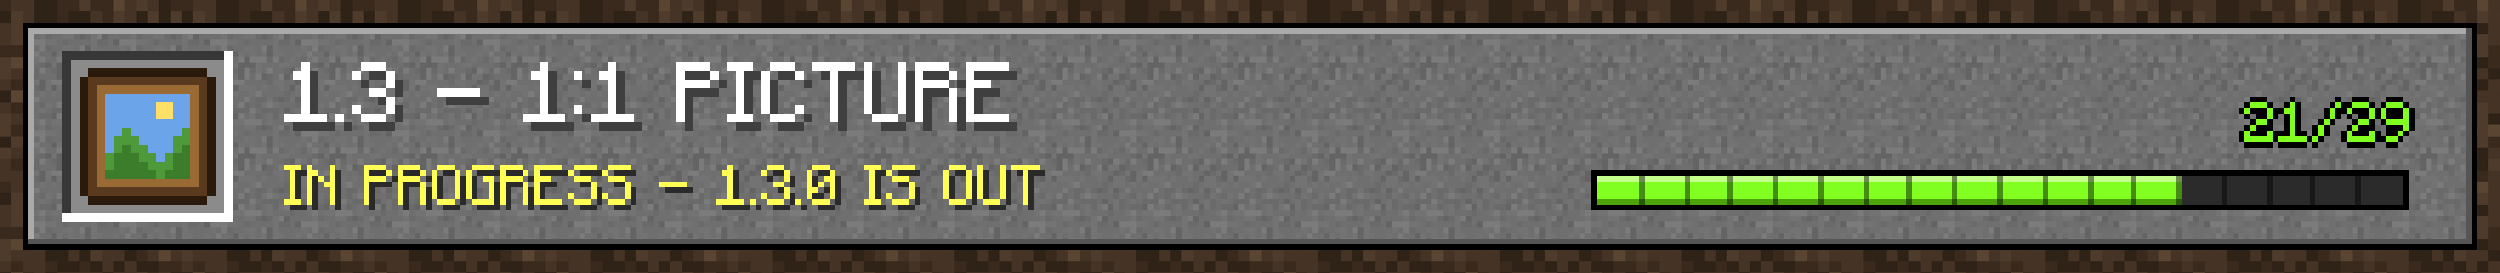
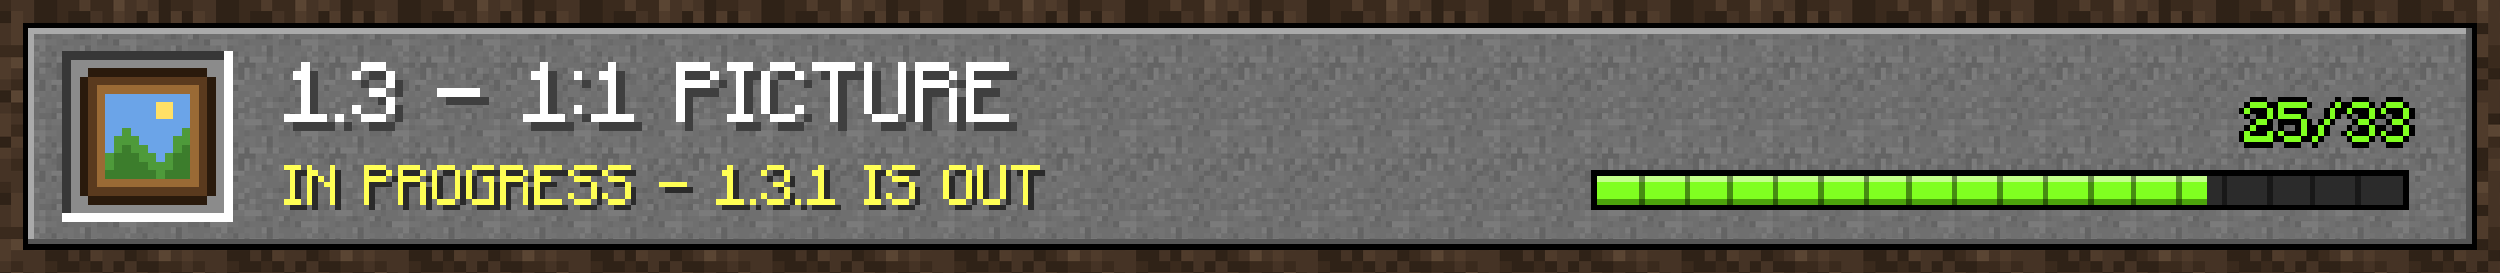
<svg xmlns="http://www.w3.org/2000/svg" width="880" height="96" viewBox="0 0 880 96" shape-rendering="crispEdges" role="img">
  <defs>
    <pattern id="dirt" width="64" height="64" patternUnits="userSpaceOnUse">
      <path fill="#3a2a1d" d="M0 0h4v4h-4zM20 0h8v4h-8zM32 0h8v4h-8zM60 0h4v4h-4zM20 4h4v4h-4zM36 4h4v4h-4zM20 8h12v4h-12zM28 12h4v4h-4zM52 12h4v4h-4zM0 16h8v4h-8zM16 16h4v4h-4zM28 16h8v4h-8zM44 16h4v4h-4zM52 16h4v4h-4zM20 20h4v4h-4zM28 20h8v4h-8zM44 20h8v4h-8zM48 24h4v4h-4zM4 28h4v4h-4zM16 28h4v4h-4zM28 28h4v4h-4zM56 28h8v4h-8zM8 32h4v4h-4zM52 32h4v4h-4zM4 36h4v4h-4zM12 36h8v4h-8zM28 36h4v4h-4zM52 36h4v4h-4zM8 40h8v4h-8zM20 40h4v4h-4zM32 40h8v4h-8zM56 40h8v4h-8zM4 44h4v4h-4zM28 44h8v4h-8zM60 44h4v4h-4zM16 48h4v4h-4zM24 48h8v4h-8zM36 48h4v4h-4zM44 48h4v4h-4zM8 52h4v4h-4zM16 52h4v4h-4zM48 52h4v4h-4zM4 56h4v4h-4zM16 56h4v4h-4zM36 56h4v4h-4zM48 56h12v4h-12zM12 60h20v4h-20zM40 60h4v4h-4z" />
      <path fill="#453325" d="M4 0h8v4h-8zM44 0h4v4h-4zM52 0h4v4h-4zM8 4h4v4h-4zM32 4h4v4h-4zM44 4h4v4h-4zM0 8h4v4h-4zM8 8h4v4h-4zM36 8h4v4h-4zM44 8h20v4h-20zM0 12h4v4h-4zM44 12h4v4h-4zM60 12h4v4h-4zM24 16h4v4h-4zM60 16h4v4h-4zM8 20h4v4h-4zM16 20h4v4h-4zM36 20h4v4h-4zM56 20h4v4h-4zM4 24h12v4h-12zM24 24h4v4h-4zM36 24h8v4h-8zM52 24h4v4h-4zM60 24h4v4h-4zM0 28h4v4h-4zM8 28h8v4h-8zM36 28h4v4h-4zM44 28h4v4h-4zM12 32h4v4h-4zM20 32h16v4h-16zM40 32h8v4h-8zM56 32h4v4h-4zM0 36h4v4h-4zM20 36h4v4h-4zM32 36h8v4h-8zM44 36h4v4h-4zM56 36h4v4h-4zM4 40h4v4h-4zM16 40h4v4h-4zM52 40h4v4h-4zM8 44h16v4h-16zM48 44h4v4h-4zM12 48h4v4h-4zM20 48h4v4h-4zM4 52h4v4h-4zM20 52h4v4h-4zM28 52h8v4h-8zM44 52h4v4h-4zM56 52h4v4h-4zM0 56h4v4h-4zM8 56h4v4h-4zM60 56h4v4h-4zM0 60h8v4h-8zM44 60h16v4h-16z" />
      <path fill="#2f2217" d="M12 0h8v4h-8zM56 0h4v4h-4zM0 4h4v4h-4zM12 4h8v4h-8zM24 4h8v4h-8zM48 4h4v4h-4zM56 4h4v4h-4zM40 8h4v4h-4zM8 12h4v4h-4zM24 12h4v4h-4zM48 12h4v4h-4zM48 16h4v4h-4zM56 16h4v4h-4zM24 20h4v4h-4zM40 20h4v4h-4zM16 24h8v4h-8zM28 24h4v4h-4zM44 24h4v4h-4zM20 28h8v4h-8zM32 28h4v4h-4zM40 28h4v4h-4zM48 28h8v4h-8zM0 32h4v4h-4zM16 32h4v4h-4zM36 32h4v4h-4zM60 32h4v4h-4zM24 36h4v4h-4zM60 36h4v4h-4zM44 40h4v4h-4zM0 48h4v4h-4zM8 48h4v4h-4zM32 48h4v4h-4zM52 48h4v4h-4zM12 52h4v4h-4zM24 52h4v4h-4zM40 52h4v4h-4zM40 56h4v4h-4zM60 60h4v4h-4z" />
      <path fill="#4f3b2b" d="M28 0h4v4h-4zM48 0h4v4h-4zM4 4h4v4h-4zM40 4h4v4h-4zM52 4h4v4h-4zM60 4h4v4h-4zM4 8h4v4h-4zM12 8h8v4h-8zM4 12h4v4h-4zM12 12h8v4h-8zM32 12h4v4h-4zM40 12h4v4h-4zM56 12h4v4h-4zM8 16h4v4h-4zM20 16h4v4h-4zM36 16h8v4h-8zM0 20h4v4h-4zM52 20h4v4h-4zM0 24h4v4h-4zM32 24h4v4h-4zM48 32h4v4h-4zM8 36h4v4h-4zM40 36h4v4h-4zM48 36h4v4h-4zM0 40h4v4h-4zM24 40h8v4h-8zM40 40h4v4h-4zM48 40h4v4h-4zM0 44h4v4h-4zM24 44h4v4h-4zM40 44h4v4h-4zM56 44h4v4h-4zM4 48h4v4h-4zM40 48h4v4h-4zM48 48h4v4h-4zM56 48h8v4h-8zM0 52h4v4h-4zM36 52h4v4h-4zM52 52h4v4h-4zM60 52h4v4h-4zM12 56h4v4h-4zM20 56h16v4h-16zM44 56h4v4h-4zM8 60h4v4h-4zM36 60h4v4h-4z" />
      <path fill="#5a4533" d="M40 0h4v4h-4zM32 8h4v4h-4zM20 12h4v4h-4zM36 12h4v4h-4zM12 16h4v4h-4zM4 20h4v4h-4zM12 20h4v4h-4zM60 20h4v4h-4zM56 24h4v4h-4zM4 32h4v4h-4zM36 44h4v4h-4zM44 44h4v4h-4zM52 44h4v4h-4zM32 60h4v4h-4z" />
    </pattern>
    <pattern id="stone" width="32" height="32" patternUnits="userSpaceOnUse">
      <path fill="#6f6f6f" d="M0 0h4v2h-4zM6 0h2v2h-2zM12 0h2v2h-2zM16 0h2v2h-2zM20 0h4v2h-4zM28 0h4v2h-4zM10 2h2v2h-2zM14 2h8v2h-8zM24 2h2v2h-2zM2 4h6v2h-6zM12 4h2v2h-2zM18 4h2v2h-2zM24 4h2v2h-2zM2 6h2v2h-2zM6 6h2v2h-2zM12 6h2v2h-2zM16 6h2v2h-2zM26 6h2v2h-2zM12 8h2v2h-2zM22 8h2v2h-2zM28 8h2v2h-2zM0 10h6v2h-6zM8 10h4v2h-4zM16 10h2v2h-2zM28 10h2v2h-2zM6 12h8v2h-8zM18 12h4v2h-4zM6 14h2v2h-2zM20 14h2v2h-2zM24 14h8v2h-8zM2 16h8v2h-8zM12 16h2v2h-2zM18 16h4v2h-4zM26 16h2v2h-2zM4 18h4v2h-4zM10 18h2v2h-2zM14 18h4v2h-4zM22 18h2v2h-2zM26 18h2v2h-2zM4 20h2v2h-2zM8 20h2v2h-2zM16 20h4v2h-4zM0 22h2v2h-2zM6 22h8v2h-8zM28 22h4v2h-4zM0 24h4v2h-4zM16 24h2v2h-2zM28 24h2v2h-2zM0 26h2v2h-2zM14 26h6v2h-6zM24 26h2v2h-2zM4 28h4v2h-4zM22 28h8v2h-8zM0 30h2v2h-2zM4 30h2v2h-2zM26 30h2v2h-2zM30 30h2v2h-2z" />
      <path fill="#6a6a6a" d="M4 0h2v2h-2zM0 2h2v2h-2zM4 2h2v2h-2zM26 2h4v2h-4zM8 4h2v2h-2zM14 4h2v2h-2zM22 4h2v2h-2zM26 4h2v2h-2zM0 6h2v2h-2zM10 6h2v2h-2zM18 6h6v2h-6zM28 6h4v2h-4zM0 8h2v2h-2zM10 8h2v2h-2zM14 8h4v2h-4zM26 8h2v2h-2zM6 10h2v2h-2zM16 12h2v2h-2zM26 12h2v2h-2zM30 12h2v2h-2zM2 14h4v2h-4zM22 14h2v2h-2zM16 16h2v2h-2zM2 20h2v2h-2zM10 20h2v2h-2zM30 20h2v2h-2zM14 22h2v2h-2zM4 24h2v2h-2zM12 24h2v2h-2zM18 24h2v2h-2zM24 24h2v2h-2zM12 26h2v2h-2zM30 26h2v2h-2zM10 28h2v2h-2zM30 28h2v2h-2zM12 30h2v2h-2z" />
      <path fill="#737373" d="M8 0h4v2h-4zM14 0h2v2h-2zM18 0h2v2h-2zM24 0h2v2h-2zM6 2h2v2h-2zM30 2h2v2h-2zM0 4h2v2h-2zM10 4h2v2h-2zM16 4h2v2h-2zM28 4h2v2h-2zM8 6h2v2h-2zM14 6h2v2h-2zM2 8h2v2h-2zM8 8h2v2h-2zM24 8h2v2h-2zM30 8h2v2h-2zM12 10h2v2h-2zM18 10h4v2h-4zM30 10h2v2h-2zM0 12h2v2h-2zM14 12h2v2h-2zM22 12h4v2h-4zM0 14h2v2h-2zM16 14h4v2h-4zM0 16h2v2h-2zM10 16h2v2h-2zM22 16h4v2h-4zM0 18h4v2h-4zM8 18h2v2h-2zM20 18h2v2h-2zM24 18h2v2h-2zM28 18h2v2h-2zM6 20h2v2h-2zM12 20h2v2h-2zM2 22h4v2h-4zM18 22h2v2h-2zM26 22h2v2h-2zM10 24h2v2h-2zM26 24h2v2h-2zM6 26h4v2h-4zM0 28h4v2h-4zM12 28h2v2h-2zM16 28h2v2h-2zM2 30h2v2h-2zM8 30h4v2h-4zM16 30h2v2h-2zM20 30h6v2h-6zM28 30h2v2h-2z" />
      <path fill="#7b7b7b" d="M26 0h2v2h-2zM12 2h2v2h-2zM22 2h2v2h-2zM20 4h2v2h-2zM30 4h2v2h-2zM24 6h2v2h-2zM4 8h2v2h-2zM20 8h2v2h-2zM14 10h2v2h-2zM22 10h6v2h-6zM2 12h2v2h-2zM10 14h6v2h-6zM14 16h2v2h-2zM28 16h2v2h-2zM12 18h2v2h-2zM0 20h2v2h-2zM14 20h2v2h-2zM20 20h2v2h-2zM24 20h6v2h-6zM8 24h2v2h-2zM14 24h2v2h-2zM22 24h2v2h-2zM30 24h2v2h-2zM2 26h2v2h-2zM22 26h2v2h-2zM26 26h2v2h-2zM18 28h4v2h-4z" />
      <path fill="#646464" d="M2 2h2v2h-2zM8 2h2v2h-2zM4 6h2v2h-2zM6 8h2v2h-2zM18 8h2v2h-2zM4 12h2v2h-2zM28 12h2v2h-2zM8 14h2v2h-2zM30 16h2v2h-2zM18 18h2v2h-2zM30 18h2v2h-2zM22 20h2v2h-2zM16 22h2v2h-2zM20 22h6v2h-6zM6 24h2v2h-2zM20 24h2v2h-2zM4 26h2v2h-2zM10 26h2v2h-2zM20 26h2v2h-2zM28 26h2v2h-2zM8 28h2v2h-2zM14 28h2v2h-2zM6 30h2v2h-2zM14 30h2v2h-2zM18 30h2v2h-2z" />
    </pattern>
  </defs>
  <rect x="0" y="0" width="880" height="96" fill="url(#dirt)" />
  <rect x="8" y="8" width="864" height="80" fill="#000000" />
  <rect x="10" y="10" width="860" height="76" fill="url(#stone)" />
  <rect x="10" y="10" width="860" height="2" fill="#aaaaaa" />
  <rect x="10" y="10" width="2" height="76" fill="#aaaaaa" />
  <rect x="10" y="84" width="860" height="2" fill="#555555" />
  <rect x="868" y="10" width="2" height="76" fill="#555555" />
  <rect x="22" y="18" width="60" height="60" fill="#8b8b8b" />
  <rect x="22" y="18" width="60" height="3" fill="#373737" />
  <rect x="22" y="18" width="3" height="60" fill="#373737" />
  <rect x="22" y="75" width="60" height="3" fill="#ffffff" />
  <rect x="79" y="18" width="3" height="60" fill="#ffffff" />
  <path fill="#2a1a0c" d="M31 24h42v3h-42zM28 27h3v3h-3zM73 27h3v3h-3zM28 30h3v3h-3zM73 30h3v3h-3zM28 33h3v3h-3zM73 33h3v3h-3zM28 36h3v3h-3zM73 36h3v3h-3zM28 39h3v3h-3zM73 39h3v3h-3zM28 42h3v3h-3zM73 42h3v3h-3zM28 45h3v3h-3zM73 45h3v3h-3zM28 48h3v3h-3zM73 48h3v3h-3zM28 51h3v3h-3zM73 51h3v3h-3zM28 54h3v3h-3zM73 54h3v3h-3zM28 57h3v3h-3zM73 57h3v3h-3zM28 60h3v3h-3zM73 60h3v3h-3zM28 63h3v3h-3zM73 63h3v3h-3zM28 66h3v3h-3zM73 66h3v3h-3zM31 69h42v3h-42z" />
  <path fill="#5a3a1e" d="M31 27h42v3h-42zM31 30h3v3h-3zM70 30h3v3h-3zM31 33h3v3h-3zM70 33h3v3h-3zM31 36h3v3h-3zM70 36h3v3h-3zM31 39h3v3h-3zM70 39h3v3h-3zM31 42h3v3h-3zM70 42h3v3h-3zM31 45h3v3h-3zM70 45h3v3h-3zM31 48h3v3h-3zM70 48h3v3h-3zM31 51h3v3h-3zM70 51h3v3h-3zM31 54h3v3h-3zM70 54h3v3h-3zM31 57h3v3h-3zM70 57h3v3h-3zM31 60h3v3h-3zM70 60h3v3h-3zM31 63h3v3h-3zM70 63h3v3h-3zM31 66h42v3h-42z" />
  <path fill="#9a6a35" d="M34 30h36v3h-36zM34 33h3v3h-3zM67 33h3v3h-3zM34 36h3v3h-3zM67 36h3v3h-3zM34 39h3v3h-3zM67 39h3v3h-3zM34 42h3v3h-3zM67 42h3v3h-3zM34 45h3v3h-3zM67 45h3v3h-3zM34 48h3v3h-3zM67 48h3v3h-3zM34 51h3v3h-3zM67 51h3v3h-3zM34 54h3v3h-3zM67 54h3v3h-3zM34 57h3v3h-3zM67 57h3v3h-3zM34 60h3v3h-3zM67 60h3v3h-3zM34 63h36v3h-36z" />
  <path fill="#6ba4e8" d="M37 33h30v3h-30zM37 36h18v3h-18zM61 36h6v3h-6zM37 39h18v3h-18zM61 39h6v3h-6zM37 42h30v3h-30zM37 45h6v3h-6zM46 45h18v3h-18zM37 48h3v3h-3zM49 48h12v3h-12zM37 51h3v3h-3zM52 51h9v3h-9zM55 54h3v3h-3z" />
  <path fill="#ffe066" d="M55 36h6v3h-6zM55 39h6v3h-6z" />
  <path fill="#4e9a3a" d="M43 45h3v3h-3zM64 45h3v3h-3zM40 48h9v3h-9zM61 48h6v3h-6zM40 51h3v3h-3zM46 51h6v3h-6zM61 51h3v3h-3zM37 54h3v3h-3zM49 54h6v3h-6zM58 54h3v3h-3zM37 57h3v3h-3zM52 57h9v3h-9zM55 60h3v3h-3z" />
  <path fill="#3c7d2c" d="M43 51h3v3h-3zM64 51h3v3h-3zM40 54h9v3h-9zM61 54h6v3h-6zM40 57h12v3h-12zM61 57h6v3h-6zM37 60h18v3h-18zM58 60h9v3h-9z" />
  <path fill="#3f3f3f" d="M109 25h3v3h-3zM106 28h6v3h-6zM109 31h3v3h-3zM109 34h3v3h-3zM109 37h3v3h-3zM109 40h3v3h-3zM103 43h15v3h-15zM121 43h3v3h-3zM130 25h9v3h-9zM127 28h3v3h-3zM139 28h3v3h-3zM139 31h3v3h-3zM133 34h6v3h-6zM139 37h3v3h-3zM127 40h3v3h-3zM139 40h3v3h-3zM130 43h9v3h-9zM157 34h15v3h-15zM193 25h3v3h-3zM190 28h6v3h-6zM193 31h3v3h-3zM193 34h3v3h-3zM193 37h3v3h-3zM193 40h3v3h-3zM187 43h15v3h-15zM205 28h3v3h-3zM205 40h3v3h-3zM217 25h3v3h-3zM214 28h6v3h-6zM217 31h3v3h-3zM217 34h3v3h-3zM217 37h3v3h-3zM217 40h3v3h-3zM211 43h15v3h-15zM241 25h12v3h-12zM241 28h3v3h-3zM253 28h3v3h-3zM241 31h12v3h-12zM241 34h3v3h-3zM241 37h3v3h-3zM241 40h3v3h-3zM241 43h3v3h-3zM259 25h9v3h-9zM262 28h3v3h-3zM262 31h3v3h-3zM262 34h3v3h-3zM262 37h3v3h-3zM262 40h3v3h-3zM259 43h9v3h-9zM274 25h9v3h-9zM271 28h3v3h-3zM283 28h3v3h-3zM271 31h3v3h-3zM271 34h3v3h-3zM271 37h3v3h-3zM271 40h3v3h-3zM283 40h3v3h-3zM274 43h9v3h-9zM289 25h15v3h-15zM295 28h3v3h-3zM295 31h3v3h-3zM295 34h3v3h-3zM295 37h3v3h-3zM295 40h3v3h-3zM295 43h3v3h-3zM307 25h3v3h-3zM319 25h3v3h-3zM307 28h3v3h-3zM319 28h3v3h-3zM307 31h3v3h-3zM319 31h3v3h-3zM307 34h3v3h-3zM319 34h3v3h-3zM307 37h3v3h-3zM319 37h3v3h-3zM307 40h3v3h-3zM319 40h3v3h-3zM310 43h9v3h-9zM325 25h12v3h-12zM325 28h3v3h-3zM337 28h3v3h-3zM325 31h12v3h-12zM325 34h3v3h-3zM337 34h3v3h-3zM325 37h3v3h-3zM337 37h3v3h-3zM325 40h3v3h-3zM337 40h3v3h-3zM325 43h3v3h-3zM337 43h3v3h-3zM343 25h15v3h-15zM343 28h3v3h-3zM343 31h9v3h-9zM343 34h3v3h-3zM343 37h3v3h-3zM343 40h3v3h-3zM343 43h15v3h-15z" />
  <path fill="#ffffff" d="M106 22h3v3h-3zM103 25h6v3h-6zM106 28h3v3h-3zM106 31h3v3h-3zM106 34h3v3h-3zM106 37h3v3h-3zM100 40h15v3h-15zM118 40h3v3h-3zM127 22h9v3h-9zM124 25h3v3h-3zM136 25h3v3h-3zM136 28h3v3h-3zM130 31h6v3h-6zM136 34h3v3h-3zM124 37h3v3h-3zM136 37h3v3h-3zM127 40h9v3h-9zM154 31h15v3h-15zM190 22h3v3h-3zM187 25h6v3h-6zM190 28h3v3h-3zM190 31h3v3h-3zM190 34h3v3h-3zM190 37h3v3h-3zM184 40h15v3h-15zM202 25h3v3h-3zM202 37h3v3h-3zM214 22h3v3h-3zM211 25h6v3h-6zM214 28h3v3h-3zM214 31h3v3h-3zM214 34h3v3h-3zM214 37h3v3h-3zM208 40h15v3h-15zM238 22h12v3h-12zM238 25h3v3h-3zM250 25h3v3h-3zM238 28h12v3h-12zM238 31h3v3h-3zM238 34h3v3h-3zM238 37h3v3h-3zM238 40h3v3h-3zM256 22h9v3h-9zM259 25h3v3h-3zM259 28h3v3h-3zM259 31h3v3h-3zM259 34h3v3h-3zM259 37h3v3h-3zM256 40h9v3h-9zM271 22h9v3h-9zM268 25h3v3h-3zM280 25h3v3h-3zM268 28h3v3h-3zM268 31h3v3h-3zM268 34h3v3h-3zM268 37h3v3h-3zM280 37h3v3h-3zM271 40h9v3h-9zM286 22h15v3h-15zM292 25h3v3h-3zM292 28h3v3h-3zM292 31h3v3h-3zM292 34h3v3h-3zM292 37h3v3h-3zM292 40h3v3h-3zM304 22h3v3h-3zM316 22h3v3h-3zM304 25h3v3h-3zM316 25h3v3h-3zM304 28h3v3h-3zM316 28h3v3h-3zM304 31h3v3h-3zM316 31h3v3h-3zM304 34h3v3h-3zM316 34h3v3h-3zM304 37h3v3h-3zM316 37h3v3h-3zM307 40h9v3h-9zM322 22h12v3h-12zM322 25h3v3h-3zM334 25h3v3h-3zM322 28h12v3h-12zM322 31h3v3h-3zM334 31h3v3h-3zM322 34h3v3h-3zM334 34h3v3h-3zM322 37h3v3h-3zM334 37h3v3h-3zM322 40h3v3h-3zM334 40h3v3h-3zM340 22h15v3h-15zM340 25h3v3h-3zM340 28h9v3h-9zM340 31h3v3h-3zM340 34h3v3h-3zM340 37h3v3h-3zM340 40h15v3h-15z" />
-   <path fill="#2a2a2a" d="M102 60h6v2h-6zM104 62h2v2h-2zM104 64h2v2h-2zM104 66h2v2h-2zM104 68h2v2h-2zM104 70h2v2h-2zM102 72h6v2h-6zM110 60h2v2h-2zM118 60h2v2h-2zM110 62h4v2h-4zM118 62h2v2h-2zM110 64h2v2h-2zM114 64h2v2h-2zM118 64h2v2h-2zM110 66h2v2h-2zM116 66h4v2h-4zM110 68h2v2h-2zM118 68h2v2h-2zM110 70h2v2h-2zM118 70h2v2h-2zM110 72h2v2h-2zM118 72h2v2h-2zM130 60h8v2h-8zM130 62h2v2h-2zM138 62h2v2h-2zM130 64h8v2h-8zM130 66h2v2h-2zM130 68h2v2h-2zM130 70h2v2h-2zM130 72h2v2h-2zM142 60h8v2h-8zM142 62h2v2h-2zM150 62h2v2h-2zM142 64h8v2h-8zM142 66h2v2h-2zM150 66h2v2h-2zM142 68h2v2h-2zM150 68h2v2h-2zM142 70h2v2h-2zM150 70h2v2h-2zM142 72h2v2h-2zM150 72h2v2h-2zM156 60h6v2h-6zM154 62h2v2h-2zM162 62h2v2h-2zM154 64h2v2h-2zM162 64h2v2h-2zM154 66h2v2h-2zM162 66h2v2h-2zM154 68h2v2h-2zM162 68h2v2h-2zM154 70h2v2h-2zM162 70h2v2h-2zM156 72h6v2h-6zM168 60h8v2h-8zM166 62h2v2h-2zM166 64h2v2h-2zM172 64h4v2h-4zM166 66h2v2h-2zM174 66h2v2h-2zM166 68h2v2h-2zM174 68h2v2h-2zM166 70h2v2h-2zM174 70h2v2h-2zM168 72h8v2h-8zM178 60h8v2h-8zM178 62h2v2h-2zM186 62h2v2h-2zM178 64h8v2h-8zM178 66h2v2h-2zM186 66h2v2h-2zM178 68h2v2h-2zM186 68h2v2h-2zM178 70h2v2h-2zM186 70h2v2h-2zM178 72h2v2h-2zM186 72h2v2h-2zM190 60h10v2h-10zM190 62h2v2h-2zM190 64h6v2h-6zM190 66h2v2h-2zM190 68h2v2h-2zM190 70h2v2h-2zM190 72h10v2h-10zM204 60h8v2h-8zM202 62h2v2h-2zM204 64h6v2h-6zM210 66h2v2h-2zM210 68h2v2h-2zM202 70h2v2h-2zM210 70h2v2h-2zM204 72h6v2h-6zM216 60h8v2h-8zM214 62h2v2h-2zM216 64h6v2h-6zM222 66h2v2h-2zM222 68h2v2h-2zM214 70h2v2h-2zM222 70h2v2h-2zM216 72h6v2h-6zM234 66h10v2h-10zM258 60h2v2h-2zM256 62h4v2h-4zM258 64h2v2h-2zM258 66h2v2h-2zM258 68h2v2h-2zM258 70h2v2h-2zM254 72h10v2h-10zM266 72h2v2h-2zM272 60h6v2h-6zM270 62h2v2h-2zM278 62h2v2h-2zM278 64h2v2h-2zM274 66h4v2h-4zM278 68h2v2h-2zM270 70h2v2h-2zM278 70h2v2h-2zM272 72h6v2h-6zM282 72h2v2h-2zM288 60h6v2h-6zM286 62h2v2h-2zM294 62h2v2h-2zM286 64h2v2h-2zM292 64h4v2h-4zM286 66h2v2h-2zM290 66h2v2h-2zM294 66h2v2h-2zM286 68h4v2h-4zM294 68h2v2h-2zM286 70h2v2h-2zM294 70h2v2h-2zM288 72h6v2h-6zM306 60h6v2h-6zM308 62h2v2h-2zM308 64h2v2h-2zM308 66h2v2h-2zM308 68h2v2h-2zM308 70h2v2h-2zM306 72h6v2h-6zM316 60h8v2h-8zM314 62h2v2h-2zM316 64h6v2h-6zM322 66h2v2h-2zM322 68h2v2h-2zM314 70h2v2h-2zM322 70h2v2h-2zM316 72h6v2h-6zM336 60h6v2h-6zM334 62h2v2h-2zM342 62h2v2h-2zM334 64h2v2h-2zM342 64h2v2h-2zM334 66h2v2h-2zM342 66h2v2h-2zM334 68h2v2h-2zM342 68h2v2h-2zM334 70h2v2h-2zM342 70h2v2h-2zM336 72h6v2h-6zM346 60h2v2h-2zM354 60h2v2h-2zM346 62h2v2h-2zM354 62h2v2h-2zM346 64h2v2h-2zM354 64h2v2h-2zM346 66h2v2h-2zM354 66h2v2h-2zM346 68h2v2h-2zM354 68h2v2h-2zM346 70h2v2h-2zM354 70h2v2h-2zM348 72h6v2h-6zM358 60h10v2h-10zM362 62h2v2h-2zM362 64h2v2h-2zM362 66h2v2h-2zM362 68h2v2h-2zM362 70h2v2h-2zM362 72h2v2h-2z" />
-   <path fill="#ffff55" d="M100 58h6v2h-6zM102 60h2v2h-2zM102 62h2v2h-2zM102 64h2v2h-2zM102 66h2v2h-2zM102 68h2v2h-2zM100 70h6v2h-6zM108 58h2v2h-2zM116 58h2v2h-2zM108 60h4v2h-4zM116 60h2v2h-2zM108 62h2v2h-2zM112 62h2v2h-2zM116 62h2v2h-2zM108 64h2v2h-2zM114 64h4v2h-4zM108 66h2v2h-2zM116 66h2v2h-2zM108 68h2v2h-2zM116 68h2v2h-2zM108 70h2v2h-2zM116 70h2v2h-2zM128 58h8v2h-8zM128 60h2v2h-2zM136 60h2v2h-2zM128 62h8v2h-8zM128 64h2v2h-2zM128 66h2v2h-2zM128 68h2v2h-2zM128 70h2v2h-2zM140 58h8v2h-8zM140 60h2v2h-2zM148 60h2v2h-2zM140 62h8v2h-8zM140 64h2v2h-2zM148 64h2v2h-2zM140 66h2v2h-2zM148 66h2v2h-2zM140 68h2v2h-2zM148 68h2v2h-2zM140 70h2v2h-2zM148 70h2v2h-2zM154 58h6v2h-6zM152 60h2v2h-2zM160 60h2v2h-2zM152 62h2v2h-2zM160 62h2v2h-2zM152 64h2v2h-2zM160 64h2v2h-2zM152 66h2v2h-2zM160 66h2v2h-2zM152 68h2v2h-2zM160 68h2v2h-2zM154 70h6v2h-6zM166 58h8v2h-8zM164 60h2v2h-2zM164 62h2v2h-2zM170 62h4v2h-4zM164 64h2v2h-2zM172 64h2v2h-2zM164 66h2v2h-2zM172 66h2v2h-2zM164 68h2v2h-2zM172 68h2v2h-2zM166 70h8v2h-8zM176 58h8v2h-8zM176 60h2v2h-2zM184 60h2v2h-2zM176 62h8v2h-8zM176 64h2v2h-2zM184 64h2v2h-2zM176 66h2v2h-2zM184 66h2v2h-2zM176 68h2v2h-2zM184 68h2v2h-2zM176 70h2v2h-2zM184 70h2v2h-2zM188 58h10v2h-10zM188 60h2v2h-2zM188 62h6v2h-6zM188 64h2v2h-2zM188 66h2v2h-2zM188 68h2v2h-2zM188 70h10v2h-10zM202 58h8v2h-8zM200 60h2v2h-2zM202 62h6v2h-6zM208 64h2v2h-2zM208 66h2v2h-2zM200 68h2v2h-2zM208 68h2v2h-2zM202 70h6v2h-6zM214 58h8v2h-8zM212 60h2v2h-2zM214 62h6v2h-6zM220 64h2v2h-2zM220 66h2v2h-2zM212 68h2v2h-2zM220 68h2v2h-2zM214 70h6v2h-6zM232 64h10v2h-10zM256 58h2v2h-2zM254 60h4v2h-4zM256 62h2v2h-2zM256 64h2v2h-2zM256 66h2v2h-2zM256 68h2v2h-2zM252 70h10v2h-10zM264 70h2v2h-2zM270 58h6v2h-6zM268 60h2v2h-2zM276 60h2v2h-2zM276 62h2v2h-2zM272 64h4v2h-4zM276 66h2v2h-2zM268 68h2v2h-2zM276 68h2v2h-2zM270 70h6v2h-6zM280 70h2v2h-2zM286 58h6v2h-6zM284 60h2v2h-2zM292 60h2v2h-2zM284 62h2v2h-2zM290 62h4v2h-4zM284 64h2v2h-2zM288 64h2v2h-2zM292 64h2v2h-2zM284 66h4v2h-4zM292 66h2v2h-2zM284 68h2v2h-2zM292 68h2v2h-2zM286 70h6v2h-6zM304 58h6v2h-6zM306 60h2v2h-2zM306 62h2v2h-2zM306 64h2v2h-2zM306 66h2v2h-2zM306 68h2v2h-2zM304 70h6v2h-6zM314 58h8v2h-8zM312 60h2v2h-2zM314 62h6v2h-6zM320 64h2v2h-2zM320 66h2v2h-2zM312 68h2v2h-2zM320 68h2v2h-2zM314 70h6v2h-6zM334 58h6v2h-6zM332 60h2v2h-2zM340 60h2v2h-2zM332 62h2v2h-2zM340 62h2v2h-2zM332 64h2v2h-2zM340 64h2v2h-2zM332 66h2v2h-2zM340 66h2v2h-2zM332 68h2v2h-2zM340 68h2v2h-2zM334 70h6v2h-6zM344 58h2v2h-2zM352 58h2v2h-2zM344 60h2v2h-2zM352 60h2v2h-2zM344 62h2v2h-2zM352 62h2v2h-2zM344 64h2v2h-2zM352 64h2v2h-2zM344 66h2v2h-2zM352 66h2v2h-2zM344 68h2v2h-2zM352 68h2v2h-2zM346 70h6v2h-6zM356 58h10v2h-10zM360 60h2v2h-2zM360 62h2v2h-2zM360 64h2v2h-2zM360 66h2v2h-2zM360 68h2v2h-2zM360 70h2v2h-2z" />
-   <path fill="#000000" d="M790 36h6v2h-6zM788 38h2v2h-2zM796 38h2v2h-2zM796 40h2v2h-2zM792 42h4v2h-4zM790 44h2v2h-2zM788 46h2v2h-2zM796 46h2v2h-2zM788 48h10v2h-10zM804 36h2v2h-2zM802 38h4v2h-4zM804 40h2v2h-2zM804 42h2v2h-2zM804 44h2v2h-2zM804 46h2v2h-2zM800 48h10v2h-10zM820 36h2v2h-2zM818 38h2v2h-2zM818 40h2v2h-2zM816 42h2v2h-2zM814 44h2v2h-2zM814 46h2v2h-2zM812 48h2v2h-2zM826 36h6v2h-6zM824 38h2v2h-2zM832 38h2v2h-2zM832 40h2v2h-2zM828 42h4v2h-4zM826 44h2v2h-2zM824 46h2v2h-2zM832 46h2v2h-2zM824 48h10v2h-10zM838 36h6v2h-6zM836 38h2v2h-2zM844 38h2v2h-2zM836 40h2v2h-2zM844 40h2v2h-2zM838 42h8v2h-8zM844 44h2v2h-2zM842 46h2v2h-2zM838 48h4v2h-4z" />
-   <path fill="#000000" d="M794 36h6v2h-6zM792 38h2v2h-2zM800 38h2v2h-2zM800 40h2v2h-2zM796 42h4v2h-4zM794 44h2v2h-2zM792 46h2v2h-2zM800 46h2v2h-2zM792 48h10v2h-10zM808 36h2v2h-2zM806 38h4v2h-4zM808 40h2v2h-2zM808 42h2v2h-2zM808 44h2v2h-2zM808 46h2v2h-2zM804 48h10v2h-10zM824 36h2v2h-2zM822 38h2v2h-2zM822 40h2v2h-2zM820 42h2v2h-2zM818 44h2v2h-2zM818 46h2v2h-2zM816 48h2v2h-2zM830 36h6v2h-6zM828 38h2v2h-2zM836 38h2v2h-2zM836 40h2v2h-2zM832 42h4v2h-4zM830 44h2v2h-2zM828 46h2v2h-2zM836 46h2v2h-2zM828 48h10v2h-10zM842 36h6v2h-6zM840 38h2v2h-2zM848 38h2v2h-2zM840 40h2v2h-2zM848 40h2v2h-2zM842 42h8v2h-8zM848 44h2v2h-2zM846 46h2v2h-2zM842 48h4v2h-4z" />
-   <path fill="#000000" d="M792 34h6v2h-6zM790 36h2v2h-2zM798 36h2v2h-2zM798 38h2v2h-2zM794 40h4v2h-4zM792 42h2v2h-2zM790 44h2v2h-2zM798 44h2v2h-2zM790 46h10v2h-10zM806 34h2v2h-2zM804 36h4v2h-4zM806 38h2v2h-2zM806 40h2v2h-2zM806 42h2v2h-2zM806 44h2v2h-2zM802 46h10v2h-10zM822 34h2v2h-2zM820 36h2v2h-2zM820 38h2v2h-2zM818 40h2v2h-2zM816 42h2v2h-2zM816 44h2v2h-2zM814 46h2v2h-2zM828 34h6v2h-6zM826 36h2v2h-2zM834 36h2v2h-2zM834 38h2v2h-2zM830 40h4v2h-4zM828 42h2v2h-2zM826 44h2v2h-2zM834 44h2v2h-2zM826 46h10v2h-10zM840 34h6v2h-6zM838 36h2v2h-2zM846 36h2v2h-2zM838 38h2v2h-2zM846 38h2v2h-2zM840 40h8v2h-8zM846 42h2v2h-2zM844 44h2v2h-2zM840 46h4v2h-4z" />
-   <path fill="#000000" d="M792 38h6v2h-6zM790 40h2v2h-2zM798 40h2v2h-2zM798 42h2v2h-2zM794 44h4v2h-4zM792 46h2v2h-2zM790 48h2v2h-2zM798 48h2v2h-2zM790 50h10v2h-10zM806 38h2v2h-2zM804 40h4v2h-4zM806 42h2v2h-2zM806 44h2v2h-2zM806 46h2v2h-2zM806 48h2v2h-2zM802 50h10v2h-10zM822 38h2v2h-2zM820 40h2v2h-2zM820 42h2v2h-2zM818 44h2v2h-2zM816 46h2v2h-2zM816 48h2v2h-2zM814 50h2v2h-2zM828 38h6v2h-6zM826 40h2v2h-2zM834 40h2v2h-2zM834 42h2v2h-2zM830 44h4v2h-4zM828 46h2v2h-2zM826 48h2v2h-2zM834 48h2v2h-2zM826 50h10v2h-10zM840 38h6v2h-6zM838 40h2v2h-2zM846 40h2v2h-2zM838 42h2v2h-2zM846 42h2v2h-2zM840 44h8v2h-8zM846 46h2v2h-2zM844 48h2v2h-2zM840 50h4v2h-4z" />
-   <path fill="#80ff20" d="M792 36h6v2h-6zM790 38h2v2h-2zM798 38h2v2h-2zM798 40h2v2h-2zM794 42h4v2h-4zM792 44h2v2h-2zM790 46h2v2h-2zM798 46h2v2h-2zM790 48h10v2h-10zM806 36h2v2h-2zM804 38h4v2h-4zM806 40h2v2h-2zM806 42h2v2h-2zM806 44h2v2h-2zM806 46h2v2h-2zM802 48h10v2h-10zM822 36h2v2h-2zM820 38h2v2h-2zM820 40h2v2h-2zM818 42h2v2h-2zM816 44h2v2h-2zM816 46h2v2h-2zM814 48h2v2h-2zM828 36h6v2h-6zM826 38h2v2h-2zM834 38h2v2h-2zM834 40h2v2h-2zM830 42h4v2h-4zM828 44h2v2h-2zM826 46h2v2h-2zM834 46h2v2h-2zM826 48h10v2h-10zM840 36h6v2h-6zM838 38h2v2h-2zM846 38h2v2h-2zM838 40h2v2h-2zM846 40h2v2h-2zM840 42h8v2h-8zM846 44h2v2h-2zM844 46h2v2h-2zM840 48h4v2h-4z" />
+   <path fill="#2a2a2a" d="M102 60h6v2h-6zM104 62h2v2h-2zM104 64h2v2h-2zM104 66h2v2h-2zM104 68h2v2h-2zM104 70h2v2h-2zM102 72h6v2h-6zM110 60h2v2h-2zM118 60h2v2h-2zM110 62h4v2h-4zM118 62h2v2h-2zM110 64h2v2h-2zM114 64h2v2h-2zM118 64h2v2h-2zM110 66h2v2h-2zM116 66h4v2h-4zM110 68h2v2h-2zM118 68h2v2h-2zM110 70h2v2h-2zM118 70h2v2h-2zM110 72h2v2h-2zM118 72h2v2h-2zM130 60h8v2h-8zM130 62h2v2h-2zM138 62h2v2h-2zM130 64h8v2h-8zM130 66h2v2h-2zM130 68h2v2h-2zM130 70h2v2h-2zM130 72h2v2h-2zM142 60h8v2h-8zM142 62h2v2h-2zM150 62h2v2h-2zM142 64h8v2h-8zM142 66h2v2h-2zM150 66h2v2h-2zM142 68h2v2h-2zM150 68h2v2h-2zM142 70h2v2h-2zM150 70h2v2h-2zM142 72h2v2h-2zM150 72h2v2h-2zM156 60h6v2h-6zM154 62h2v2h-2zM162 62h2v2h-2zM154 64h2v2h-2zM162 64h2v2h-2zM154 66h2v2h-2zM162 66h2v2h-2zM154 68h2v2h-2zM162 68h2v2h-2zM154 70h2v2h-2zM162 70h2v2h-2zM156 72h6v2h-6zM168 60h8v2h-8zM166 62h2v2h-2zM166 64h2v2h-2zM172 64h4v2h-4zM166 66h2v2h-2zM174 66h2v2h-2zM166 68h2v2h-2zM174 68h2v2h-2zM166 70h2v2h-2zM174 70h2v2h-2zM168 72h8v2h-8zM178 60h8v2h-8zM178 62h2v2h-2zM186 62h2v2h-2zM178 64h8v2h-8zM178 66h2v2h-2zM186 66h2v2h-2zM178 68h2v2h-2zM186 68h2v2h-2zM178 70h2v2h-2zM186 70h2v2h-2zM178 72h2v2h-2zM186 72h2v2h-2zM190 60h10v2h-10zM190 62h2v2h-2zM190 64h6v2h-6zM190 66h2v2h-2zM190 68h2v2h-2zM190 70h2v2h-2zM190 72h10v2h-10zM204 60h8v2h-8zM202 62h2v2h-2zM204 64h6v2h-6zM210 66h2v2h-2zM210 68h2v2h-2zM202 70h2v2h-2zM210 70h2v2h-2zM204 72h6v2h-6zM216 60h8v2h-8zM214 62h2v2h-2zM216 64h6v2h-6zM222 66h2v2h-2zM222 68h2v2h-2zM214 70h2v2h-2zM222 70h2v2h-2zM216 72h6v2h-6zM234 66h10v2h-10zM258 60h2v2h-2zM256 62h4v2h-4zM258 64h2v2h-2zM258 66h2v2h-2zM258 68h2v2h-2zM258 70h2v2h-2zM254 72h10v2h-10zM266 72h2v2h-2zM272 60h6v2h-6zM270 62h2v2h-2zM278 62h2v2h-2zM278 64h2v2h-2zM274 66h4v2h-4zM278 68h2v2h-2zM270 70h2v2h-2zM278 70h2v2h-2zM272 72h6v2h-6zM282 72h2v2h-2zM290 60h2v2h-2zM288 62h4v2h-4zM290 64h2v2h-2zM290 66h2v2h-2zM290 68h2v2h-2zM290 70h2v2h-2zM286 72h10v2h-10zM306 60h6v2h-6zM308 62h2v2h-2zM308 64h2v2h-2zM308 66h2v2h-2zM308 68h2v2h-2zM308 70h2v2h-2zM306 72h6v2h-6zM316 60h8v2h-8zM314 62h2v2h-2zM316 64h6v2h-6zM322 66h2v2h-2zM322 68h2v2h-2zM314 70h2v2h-2zM322 70h2v2h-2zM316 72h6v2h-6zM336 60h6v2h-6zM334 62h2v2h-2zM342 62h2v2h-2zM334 64h2v2h-2zM342 64h2v2h-2zM334 66h2v2h-2zM342 66h2v2h-2zM334 68h2v2h-2zM342 68h2v2h-2zM334 70h2v2h-2zM342 70h2v2h-2zM336 72h6v2h-6zM346 60h2v2h-2zM354 60h2v2h-2zM346 62h2v2h-2zM354 62h2v2h-2zM346 64h2v2h-2zM354 64h2v2h-2zM346 66h2v2h-2zM354 66h2v2h-2zM346 68h2v2h-2zM354 68h2v2h-2zM346 70h2v2h-2zM354 70h2v2h-2zM348 72h6v2h-6zM358 60h10v2h-10zM362 62h2v2h-2zM362 64h2v2h-2zM362 66h2v2h-2zM362 68h2v2h-2zM362 70h2v2h-2zM362 72h2v2h-2z" />
+   <path fill="#ffff55" d="M100 58h6v2h-6zM102 60h2v2h-2zM102 62h2v2h-2zM102 64h2v2h-2zM102 66h2v2h-2zM102 68h2v2h-2zM100 70h6v2h-6zM108 58h2v2h-2zM116 58h2v2h-2zM108 60h4v2h-4zM116 60h2v2h-2zM108 62h2v2h-2zM112 62h2v2h-2zM116 62h2v2h-2zM108 64h2v2h-2zM114 64h4v2h-4zM108 66h2v2h-2zM116 66h2v2h-2zM108 68h2v2h-2zM116 68h2v2h-2zM108 70h2v2h-2zM116 70h2v2h-2zM128 58h8v2h-8zM128 60h2v2h-2zM136 60h2v2h-2zM128 62h8v2h-8zM128 64h2v2h-2zM128 66h2v2h-2zM128 68h2v2h-2zM128 70h2v2h-2zM140 58h8v2h-8zM140 60h2v2h-2zM148 60h2v2h-2zM140 62h8v2h-8zM140 64h2v2h-2zM148 64h2v2h-2zM140 66h2v2h-2zM148 66h2v2h-2zM140 68h2v2h-2zM148 68h2v2h-2zM140 70h2v2h-2zM148 70h2v2h-2zM154 58h6v2h-6zM152 60h2v2h-2zM160 60h2v2h-2zM152 62h2v2h-2zM160 62h2v2h-2zM152 64h2v2h-2zM160 64h2v2h-2zM152 66h2v2h-2zM160 66h2v2h-2zM152 68h2v2h-2zM160 68h2v2h-2zM154 70h6v2h-6zM166 58h8v2h-8zM164 60h2v2h-2zM164 62h2v2h-2zM170 62h4v2h-4zM164 64h2v2h-2zM172 64h2v2h-2zM164 66h2v2h-2zM172 66h2v2h-2zM164 68h2v2h-2zM172 68h2v2h-2zM166 70h8v2h-8zM176 58h8v2h-8zM176 60h2v2h-2zM184 60h2v2h-2zM176 62h8v2h-8zM176 64h2v2h-2zM184 64h2v2h-2zM176 66h2v2h-2zM184 66h2v2h-2zM176 68h2v2h-2zM184 68h2v2h-2zM176 70h2v2h-2zM184 70h2v2h-2zM188 58h10v2h-10zM188 60h2v2h-2zM188 62h6v2h-6zM188 64h2v2h-2zM188 66h2v2h-2zM188 68h2v2h-2zM188 70h10v2h-10zM202 58h8v2h-8zM200 60h2v2h-2zM202 62h6v2h-6zM208 64h2v2h-2zM208 66h2v2h-2zM200 68h2v2h-2zM208 68h2v2h-2zM202 70h6v2h-6zM214 58h8v2h-8zM212 60h2v2h-2zM214 62h6v2h-6zM220 64h2v2h-2zM220 66h2v2h-2zM212 68h2v2h-2zM220 68h2v2h-2zM214 70h6v2h-6zM232 64h10v2h-10zM256 58h2v2h-2zM254 60h4v2h-4zM256 62h2v2h-2zM256 64h2v2h-2zM256 66h2v2h-2zM256 68h2v2h-2zM252 70h10v2h-10zM264 70h2v2h-2zM270 58h6v2h-6zM268 60h2v2h-2zM276 60h2v2h-2zM276 62h2v2h-2zM272 64h4v2h-4zM276 66h2v2h-2zM268 68h2v2h-2zM276 68h2v2h-2zM270 70h6v2h-6zM280 70h2v2h-2zM288 58h2v2h-2zM286 60h4v2h-4zM288 62h2v2h-2zM288 64h2v2h-2zM288 66h2v2h-2zM288 68h2v2h-2zM284 70h10v2h-10zM304 58h6v2h-6zM306 60h2v2h-2zM306 62h2v2h-2zM306 64h2v2h-2zM306 66h2v2h-2zM306 68h2v2h-2zM304 70h6v2h-6zM314 58h8v2h-8zM312 60h2v2h-2zM314 62h6v2h-6zM320 64h2v2h-2zM320 66h2v2h-2zM312 68h2v2h-2zM320 68h2v2h-2zM314 70h6v2h-6zM334 58h6v2h-6zM332 60h2v2h-2zM340 60h2v2h-2zM332 62h2v2h-2zM340 62h2v2h-2zM332 64h2v2h-2zM340 64h2v2h-2zM332 66h2v2h-2zM340 66h2v2h-2zM332 68h2v2h-2zM340 68h2v2h-2zM334 70h6v2h-6zM344 58h2v2h-2zM352 58h2v2h-2zM344 60h2v2h-2zM352 60h2v2h-2zM344 62h2v2h-2zM352 62h2v2h-2zM344 64h2v2h-2zM352 64h2v2h-2zM344 66h2v2h-2zM352 66h2v2h-2zM344 68h2v2h-2zM352 68h2v2h-2zM346 70h6v2h-6zM356 58h10v2h-10zM360 60h2v2h-2zM360 62h2v2h-2zM360 64h2v2h-2zM360 66h2v2h-2zM360 68h2v2h-2zM360 70h2v2h-2z" />
+   <path fill="#000000" d="M790 36h6v2h-6zM788 38h2v2h-2zM796 38h2v2h-2zM796 40h2v2h-2zM792 42h4v2h-4zM790 44h2v2h-2zM788 46h2v2h-2zM796 46h2v2h-2zM788 48h10v2h-10zM800 36h10v2h-10zM800 38h2v2h-2zM800 40h8v2h-8zM808 42h2v2h-2zM808 44h2v2h-2zM800 46h2v2h-2zM808 46h2v2h-2zM802 48h6v2h-6zM820 36h2v2h-2zM818 38h2v2h-2zM818 40h2v2h-2zM816 42h2v2h-2zM814 44h2v2h-2zM814 46h2v2h-2zM812 48h2v2h-2zM826 36h6v2h-6zM824 38h2v2h-2zM832 38h2v2h-2zM832 40h2v2h-2zM828 42h4v2h-4zM832 44h2v2h-2zM824 46h2v2h-2zM832 46h2v2h-2zM826 48h6v2h-6zM838 36h6v2h-6zM836 38h2v2h-2zM844 38h2v2h-2zM844 40h2v2h-2zM840 42h4v2h-4zM844 44h2v2h-2zM836 46h2v2h-2zM844 46h2v2h-2zM838 48h6v2h-6z" />
+   <path fill="#000000" d="M794 36h6v2h-6zM792 38h2v2h-2zM800 38h2v2h-2zM800 40h2v2h-2zM796 42h4v2h-4zM794 44h2v2h-2zM792 46h2v2h-2zM800 46h2v2h-2zM792 48h10v2h-10zM804 36h10v2h-10zM804 38h2v2h-2zM804 40h8v2h-8zM812 42h2v2h-2zM812 44h2v2h-2zM804 46h2v2h-2zM812 46h2v2h-2zM806 48h6v2h-6zM824 36h2v2h-2zM822 38h2v2h-2zM822 40h2v2h-2zM820 42h2v2h-2zM818 44h2v2h-2zM818 46h2v2h-2zM816 48h2v2h-2zM830 36h6v2h-6zM828 38h2v2h-2zM836 38h2v2h-2zM836 40h2v2h-2zM832 42h4v2h-4zM836 44h2v2h-2zM828 46h2v2h-2zM836 46h2v2h-2zM830 48h6v2h-6zM842 36h6v2h-6zM840 38h2v2h-2zM848 38h2v2h-2zM848 40h2v2h-2zM844 42h4v2h-4zM848 44h2v2h-2zM840 46h2v2h-2zM848 46h2v2h-2zM842 48h6v2h-6z" />
+   <path fill="#000000" d="M792 34h6v2h-6zM790 36h2v2h-2zM798 36h2v2h-2zM798 38h2v2h-2zM794 40h4v2h-4zM792 42h2v2h-2zM790 44h2v2h-2zM798 44h2v2h-2zM790 46h10v2h-10zM802 34h10v2h-10zM802 36h2v2h-2zM802 38h8v2h-8zM810 40h2v2h-2zM810 42h2v2h-2zM802 44h2v2h-2zM810 44h2v2h-2zM804 46h6v2h-6zM822 34h2v2h-2zM820 36h2v2h-2zM820 38h2v2h-2zM818 40h2v2h-2zM816 42h2v2h-2zM816 44h2v2h-2zM814 46h2v2h-2zM828 34h6v2h-6zM826 36h2v2h-2zM834 36h2v2h-2zM834 38h2v2h-2zM830 40h4v2h-4zM834 42h2v2h-2zM826 44h2v2h-2zM834 44h2v2h-2zM828 46h6v2h-6zM840 34h6v2h-6zM838 36h2v2h-2zM846 36h2v2h-2zM846 38h2v2h-2zM842 40h4v2h-4zM846 42h2v2h-2zM838 44h2v2h-2zM846 44h2v2h-2zM840 46h6v2h-6z" />
+   <path fill="#000000" d="M792 38h6v2h-6zM790 40h2v2h-2zM798 40h2v2h-2zM798 42h2v2h-2zM794 44h4v2h-4zM792 46h2v2h-2zM790 48h2v2h-2zM798 48h2v2h-2zM790 50h10v2h-10zM802 38h10v2h-10zM802 40h2v2h-2zM802 42h8v2h-8zM810 44h2v2h-2zM810 46h2v2h-2zM802 48h2v2h-2zM810 48h2v2h-2zM804 50h6v2h-6zM822 38h2v2h-2zM820 40h2v2h-2zM820 42h2v2h-2zM818 44h2v2h-2zM816 46h2v2h-2zM816 48h2v2h-2zM814 50h2v2h-2zM828 38h6v2h-6zM826 40h2v2h-2zM834 40h2v2h-2zM834 42h2v2h-2zM830 44h4v2h-4zM834 46h2v2h-2zM826 48h2v2h-2zM834 48h2v2h-2zM828 50h6v2h-6zM840 38h6v2h-6zM838 40h2v2h-2zM846 40h2v2h-2zM846 42h2v2h-2zM842 44h4v2h-4zM846 46h2v2h-2zM838 48h2v2h-2zM846 48h2v2h-2zM840 50h6v2h-6z" />
+   <path fill="#80ff20" d="M792 36h6v2h-6zM790 38h2v2h-2zM798 38h2v2h-2zM798 40h2v2h-2zM794 42h4v2h-4zM792 44h2v2h-2zM790 46h2v2h-2zM798 46h2v2h-2zM790 48h10v2h-10zM802 36h10v2h-10zM802 38h2v2h-2zM802 40h8v2h-8zM810 42h2v2h-2zM810 44h2v2h-2zM802 46h2v2h-2zM810 46h2v2h-2zM804 48h6v2h-6zM822 36h2v2h-2zM820 38h2v2h-2zM820 40h2v2h-2zM818 42h2v2h-2zM816 44h2v2h-2zM816 46h2v2h-2zM814 48h2v2h-2zM828 36h6v2h-6zM826 38h2v2h-2zM834 38h2v2h-2zM834 40h2v2h-2zM830 42h4v2h-4zM834 44h2v2h-2zM826 46h2v2h-2zM834 46h2v2h-2zM828 48h6v2h-6zM840 36h6v2h-6zM838 38h2v2h-2zM846 38h2v2h-2zM846 40h2v2h-2zM842 42h4v2h-4zM846 44h2v2h-2zM838 46h2v2h-2zM846 46h2v2h-2zM840 48h6v2h-6z" />
  <rect x="560" y="60" width="288" height="14" fill="#000000" />
  <rect x="562" y="62" width="284" height="10" fill="#2b2b2b" />
-   <rect x="562" y="62" width="206" height="10" fill="#80ff20" />
-   <rect x="562" y="62" width="206" height="2" fill="#c3ff8a" />
-   <rect x="562" y="70" width="206" height="2" fill="#4ca30c" />
+   <rect x="562" y="62" width="215" height="10" fill="#80ff20" />
+   <rect x="562" y="62" width="215" height="2" fill="#c3ff8a" />
+   <rect x="562" y="70" width="215" height="2" fill="#4ca30c" />
  <rect x="577" y="62" width="2" height="10" fill="#000000" fill-opacity="0.45" />
  <rect x="593" y="62" width="2" height="10" fill="#000000" fill-opacity="0.45" />
  <rect x="608" y="62" width="2" height="10" fill="#000000" fill-opacity="0.45" />
  <rect x="624" y="62" width="2" height="10" fill="#000000" fill-opacity="0.45" />
  <rect x="640" y="62" width="2" height="10" fill="#000000" fill-opacity="0.45" />
  <rect x="656" y="62" width="2" height="10" fill="#000000" fill-opacity="0.45" />
  <rect x="671" y="62" width="2" height="10" fill="#000000" fill-opacity="0.45" />
  <rect x="687" y="62" width="2" height="10" fill="#000000" fill-opacity="0.45" />
  <rect x="703" y="62" width="2" height="10" fill="#000000" fill-opacity="0.45" />
  <rect x="719" y="62" width="2" height="10" fill="#000000" fill-opacity="0.45" />
  <rect x="735" y="62" width="2" height="10" fill="#000000" fill-opacity="0.45" />
  <rect x="750" y="62" width="2" height="10" fill="#000000" fill-opacity="0.45" />
  <rect x="766" y="62" width="2" height="10" fill="#000000" fill-opacity="0.45" />
  <rect x="782" y="62" width="2" height="10" fill="#000000" fill-opacity="0.45" />
  <rect x="798" y="62" width="2" height="10" fill="#000000" fill-opacity="0.45" />
  <rect x="813" y="62" width="2" height="10" fill="#000000" fill-opacity="0.45" />
  <rect x="829" y="62" width="2" height="10" fill="#000000" fill-opacity="0.45" />
</svg>
